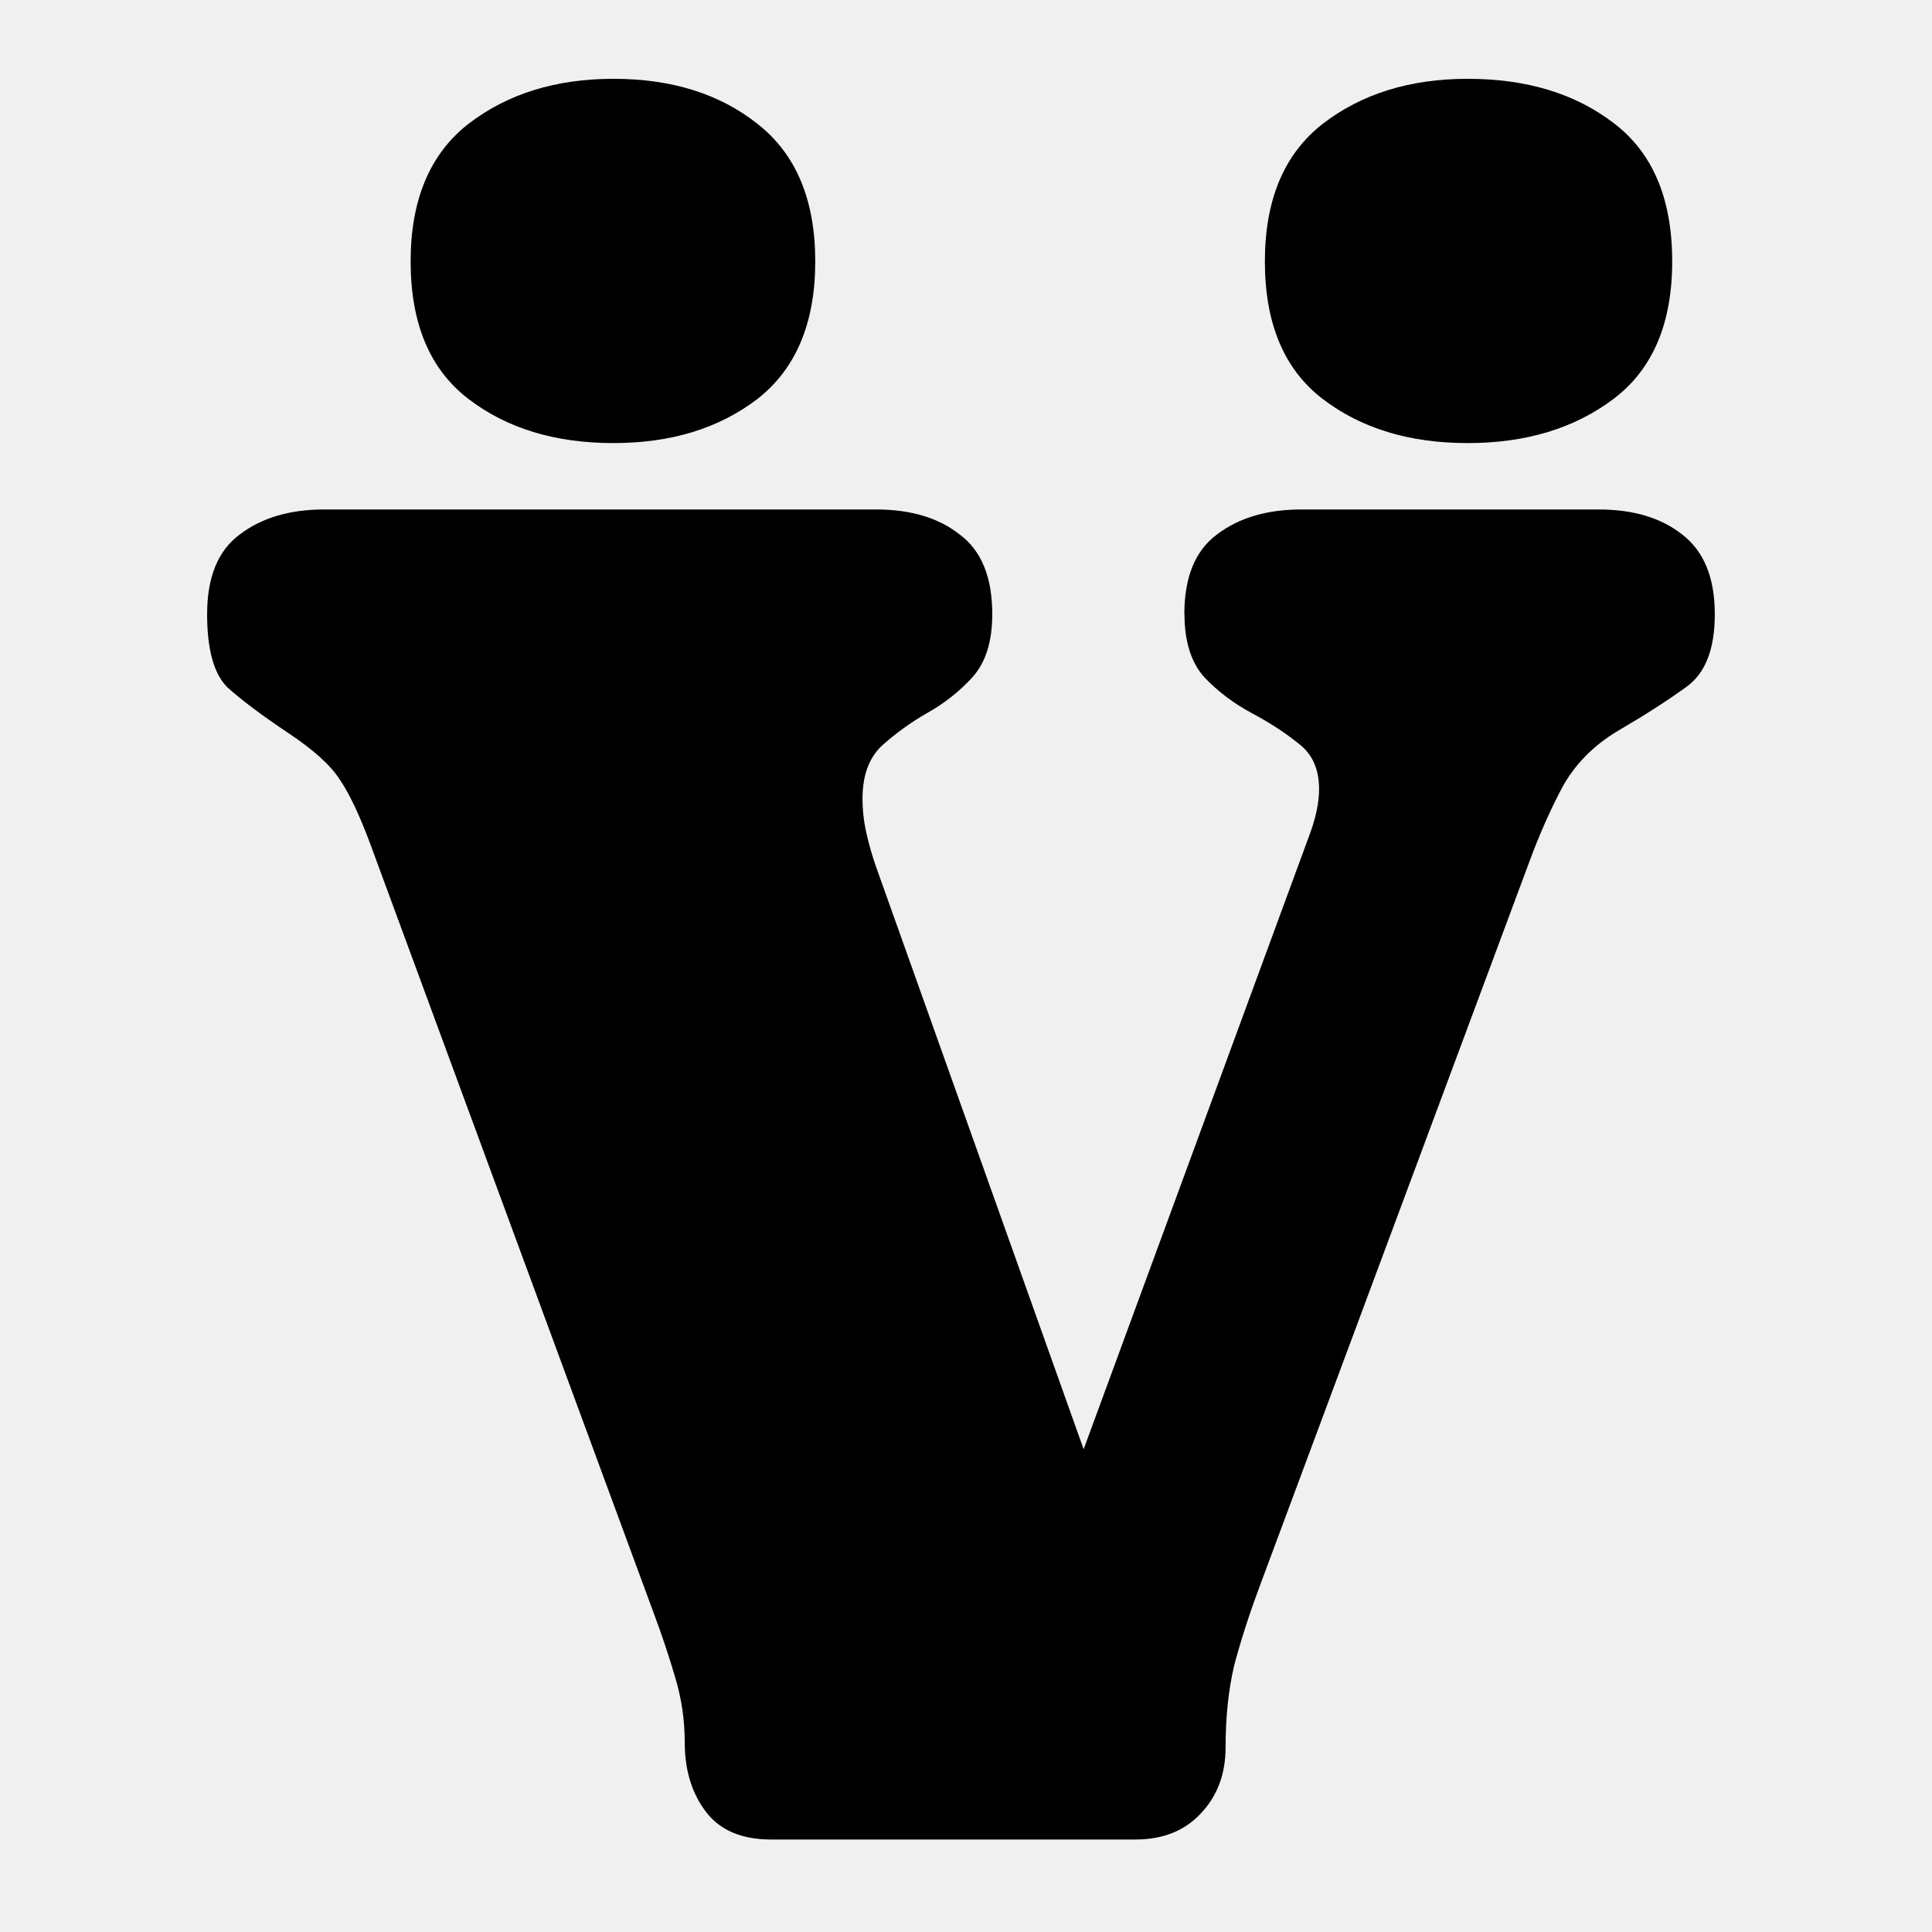
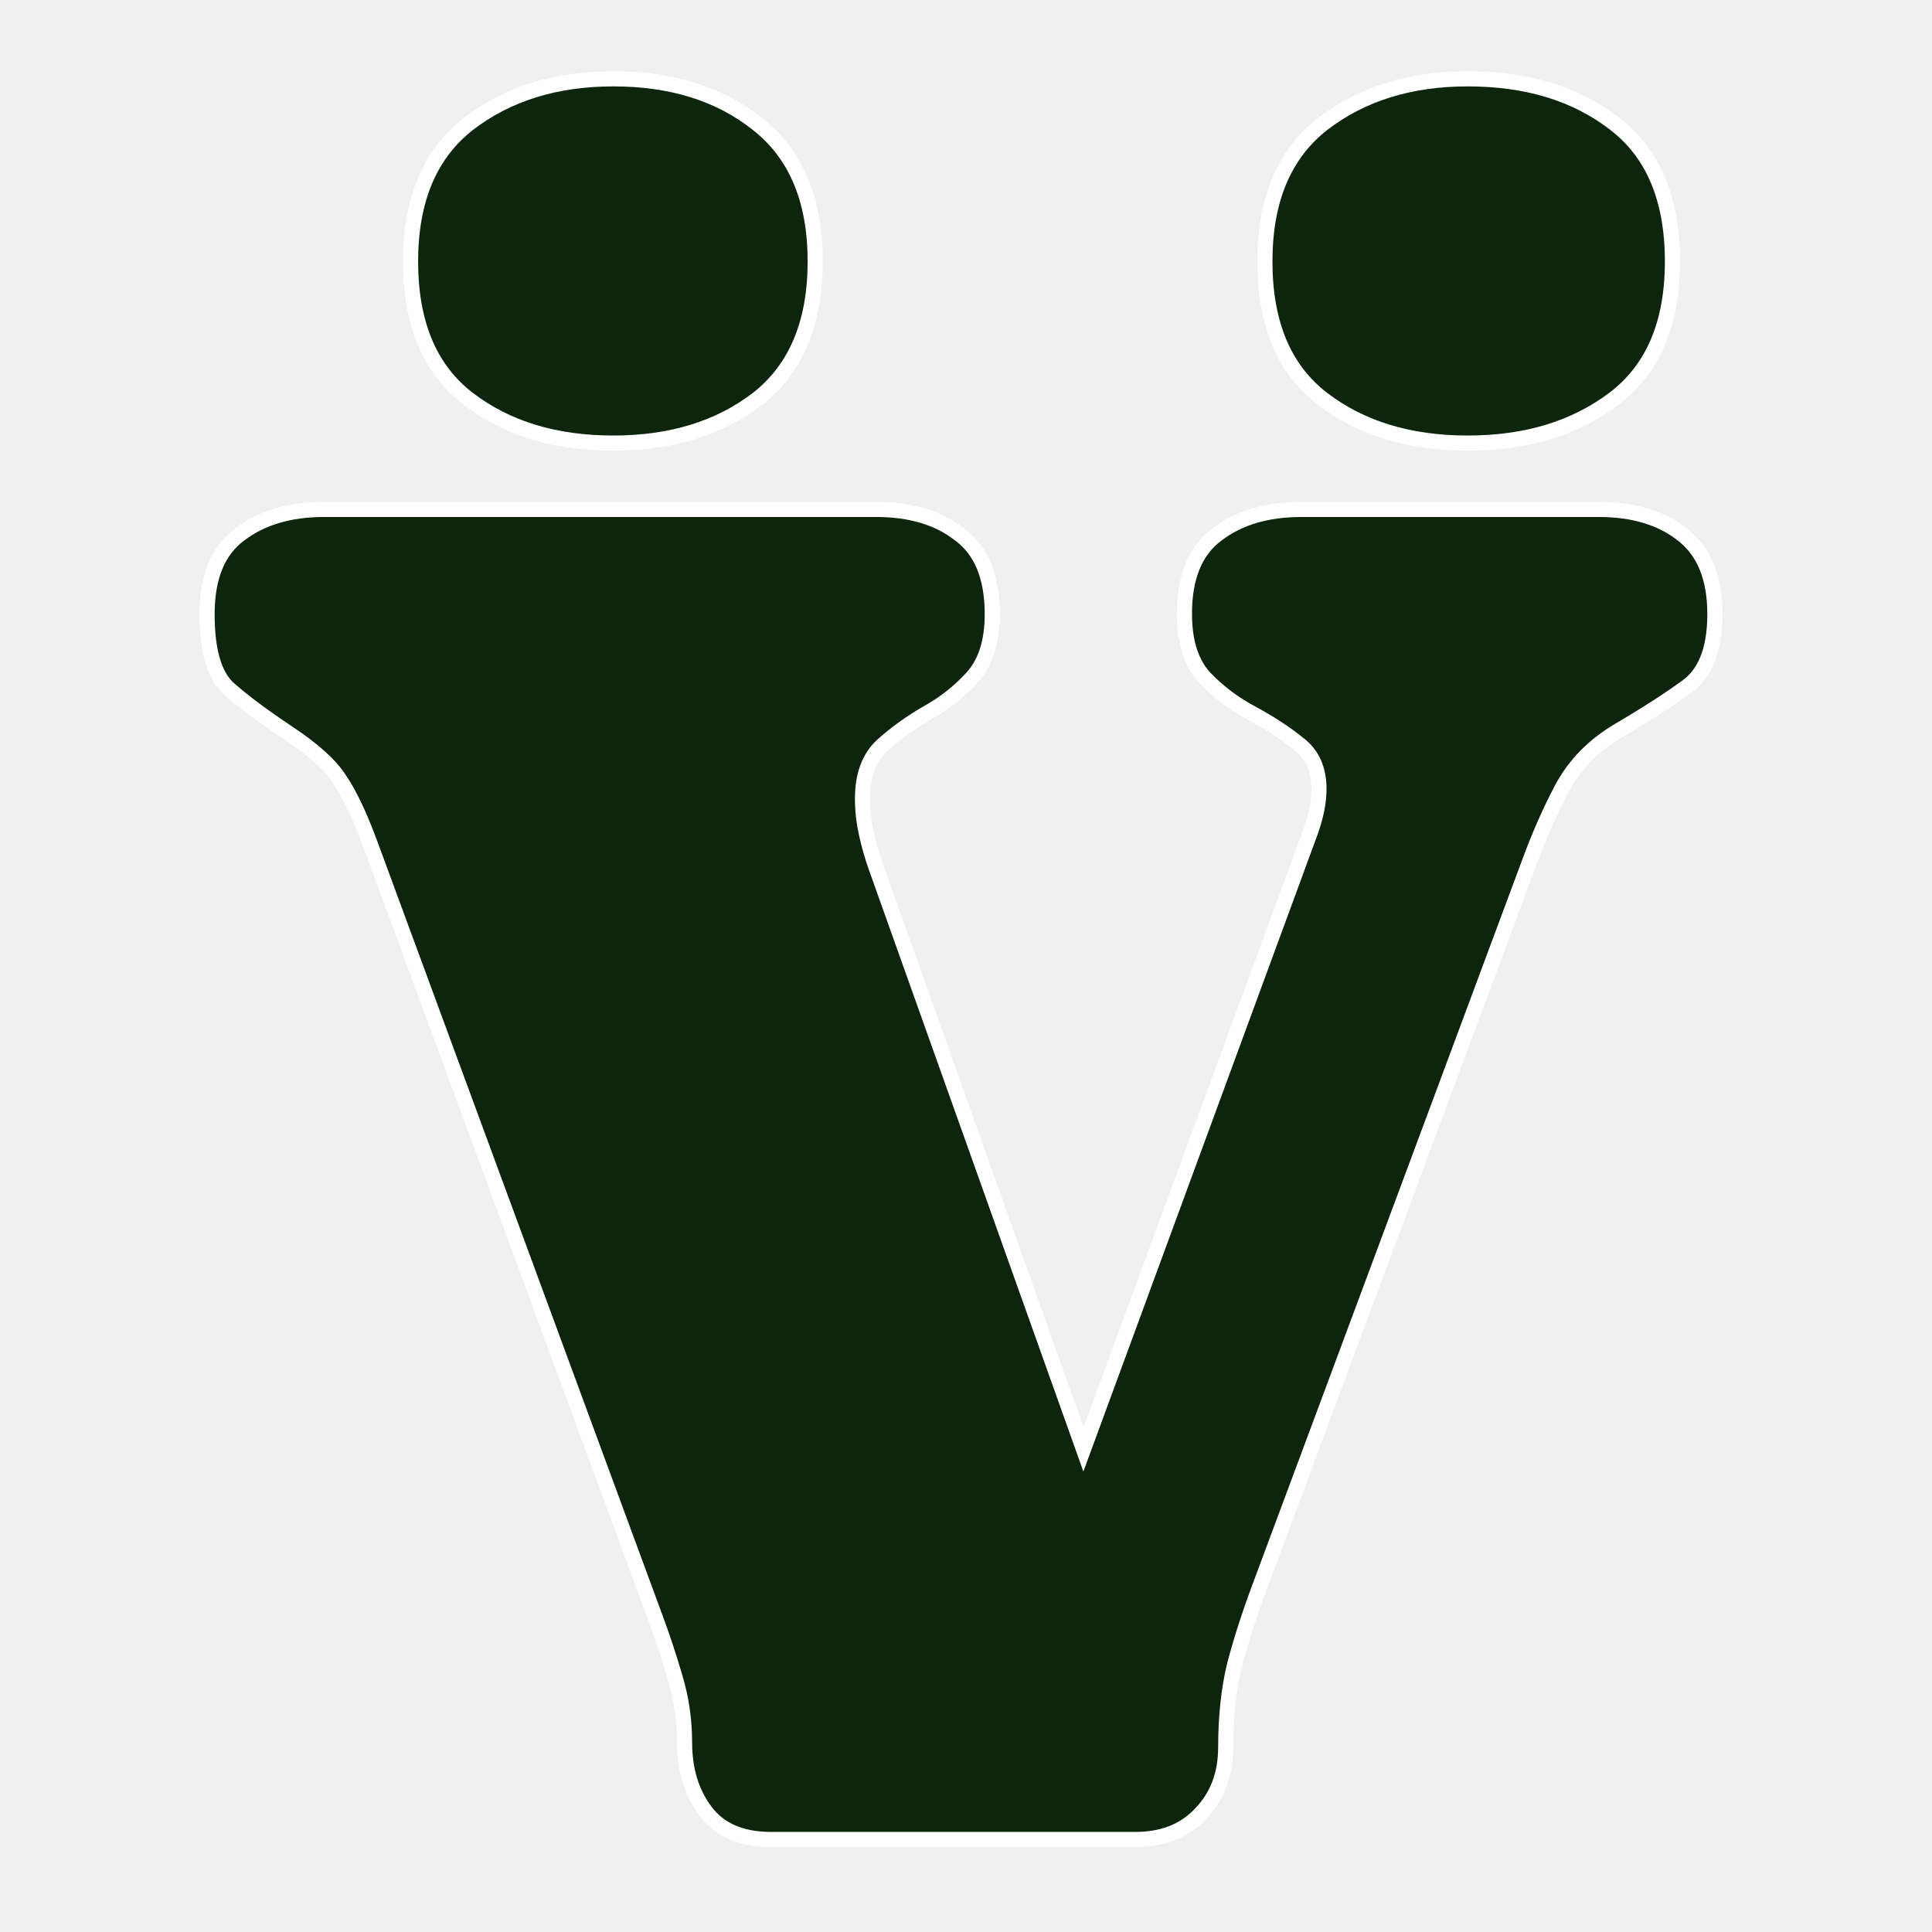
<svg xmlns="http://www.w3.org/2000/svg" width="128" height="128" viewBox="0 0 33.867 33.867" version="1.1" id="svg1">
  <defs id="defs1" />
  <g id="layer1">
-     <g id="g4" transform="matrix(2.638662,0,0,2.638662,-11.99543,-23.57236)">
-       <path style="font-size:13.075px;font-family:Caprasimo;-inkscape-font-specification:Caprasimo;stroke-width:1.09" d="m 14.296,11.877 q -0.581,0 -0.964,-0.294 -0.383,-0.294 -0.383,-0.913 0,-0.613 0.383,-0.913 0.389,-0.3 0.964,-0.3 0.587,0 0.97,0.294 0.389,0.294 0.389,0.919 0,0.619 -0.389,0.913 -0.389,0.294 -0.97,0.294 z" id="path3" />
-       <path style="font-size:13.075px;font-family:Caprasimo;-inkscape-font-specification:Caprasimo;stroke-width:1.09" d="m 8.621,11.877 q -0.581,0 -0.964,-0.294 -0.383,-0.294 -0.383,-0.913 0,-0.613 0.383,-0.913 0.389,-0.3 0.964,-0.3 0.581,0 0.958,0.3 0.383,0.3 0.383,0.913 0,0.613 -0.383,0.913 -0.383,0.294 -0.958,0.294 z" id="path2" />
-       <path style="font-size:13.075px;font-family:Caprasimo;-inkscape-font-specification:Caprasimo;stroke-width:1.09" d="m 12.414,13.014 q 0,-0.37 0.217,-0.53 0.217,-0.166 0.562,-0.166 h 1.973 q 0.345,0 0.555,0.166 0.217,0.166 0.217,0.53 0,0.351 -0.192,0.485 -0.185,0.134 -0.447,0.287 -0.249,0.147 -0.377,0.383 -0.121,0.23 -0.217,0.492 l -1.794,4.82 q -0.102,0.275 -0.166,0.517 -0.057,0.243 -0.057,0.543 0,0.268 -0.166,0.441 -0.16,0.172 -0.434,0.172 H 9.669 q -0.294,0 -0.434,-0.185 -0.14,-0.185 -0.14,-0.46 0,-0.223 -0.064,-0.434 Q 8.967,19.858 8.89,19.653 L 7.001,14.527 Q 6.898,14.252 6.803,14.112 6.713,13.971 6.464,13.805 6.196,13.626 6.056,13.499 5.922,13.365 5.922,13.014 q 0,-0.37 0.217,-0.53 0.217,-0.166 0.562,-0.166 h 3.665 q 0.345,0 0.555,0.166 0.217,0.16 0.217,0.53 0,0.275 -0.134,0.421 -0.128,0.14 -0.3,0.236 -0.166,0.096 -0.3,0.217 -0.128,0.121 -0.128,0.351 0,0.115 0.026,0.23 0.026,0.115 0.064,0.223 l 1.379,3.869 1.507,-4.099 q 0.057,-0.16 0.057,-0.287 0,-0.198 -0.134,-0.3 -0.134,-0.109 -0.313,-0.204 -0.179,-0.096 -0.313,-0.236 -0.134,-0.147 -0.134,-0.421 z" id="text1" />
+     <g id="g7" style="fill:#0c250c;fill-opacity:1">
+       <path style="font-size:13.075px;font-family:Caprasimo;-inkscape-font-specification:Caprasimo;fill:#0c250c;fill-opacity:1;stroke:#ffffff;stroke-width:0.265;stroke-dasharray:none;stroke-opacity:1" d="m 25.728,7.767 q -1.533,0 -2.544,-0.775 -1.011,-0.775 -1.011,-2.409 0,-1.617 1.011,-2.409 1.028,-0.792 2.544,-0.792 1.55,0 2.561,0.775 1.028,0.775 1.028,2.426 0,1.634 -1.028,2.409 -1.028,0.775 -2.561,0.775 z" id="path3" />
+       <path style="font-size:13.075px;font-family:Caprasimo;-inkscape-font-specification:Caprasimo;fill:#0c250c;fill-opacity:1;stroke:#ffffff;stroke-width:0.265;stroke-dasharray:none;stroke-opacity:1" d="m 10.752,7.767 q -1.533,0 -2.544,-0.775 -1.011,-0.775 -1.011,-2.409 0,-1.617 1.011,-2.409 1.028,-0.792 2.544,-0.792 1.533,0 2.527,0.792 1.011,0.792 1.011,2.409 0,1.617 -1.011,2.409 -1.011,0.775 -2.527,0.775 z" id="path2" />
+       <path style="font-size:13.075px;font-family:Caprasimo;-inkscape-font-specification:Caprasimo;fill:#0c250c;fill-opacity:1;stroke:#ffffff;stroke-width:0.265;stroke-dasharray:none;stroke-opacity:1" d="m 20.762,10.766 q 0,-0.977 0.573,-1.398 0.573,-0.438 1.482,-0.438 h 5.205 q 0.91,0 1.466,0.438 0.573,0.438 0.573,1.398 0,0.927 -0.505,1.28 -0.489,0.354 -1.179,0.758 -0.657,0.387 -0.994,1.011 -0.32,0.606 -0.573,1.297 L 22.076,27.831 q -0.27,0.724 -0.438,1.365 -0.152,0.64 -0.152,1.432 0,0.708 -0.438,1.162 -0.421,0.455 -1.146,0.455 h -6.385 q -0.775,0 -1.146,-0.489 -0.371,-0.489 -0.371,-1.213 0,-0.59 -0.168,-1.146 -0.168,-0.573 -0.371,-1.112 L 6.477,14.759 Q 6.207,14.034 5.954,13.664 5.719,13.293 5.062,12.855 4.354,12.383 3.983,12.046 3.63,11.693 3.63,10.766 q 0,-0.977 0.573,-1.398 0.573,-0.438 1.482,-0.438 h 9.67 q 0.91,0 1.466,0.438 0.573,0.421 0.573,1.398 0,0.724 -0.354,1.112 -0.337,0.371 -0.792,0.623 -0.438,0.253 -0.792,0.573 -0.337,0.32 -0.337,0.927 0,0.303 0.067,0.606 0.067,0.303 0.168,0.59 l 3.639,10.209 3.976,-10.815 q 0.152,-0.421 0.152,-0.758 0,-0.522 -0.354,-0.792 -0.354,-0.286 -0.825,-0.539 -0.472,-0.253 -0.825,-0.623 -0.354,-0.387 -0.354,-1.112 z" id="text1" />
    </g>
  </g>
</svg>
